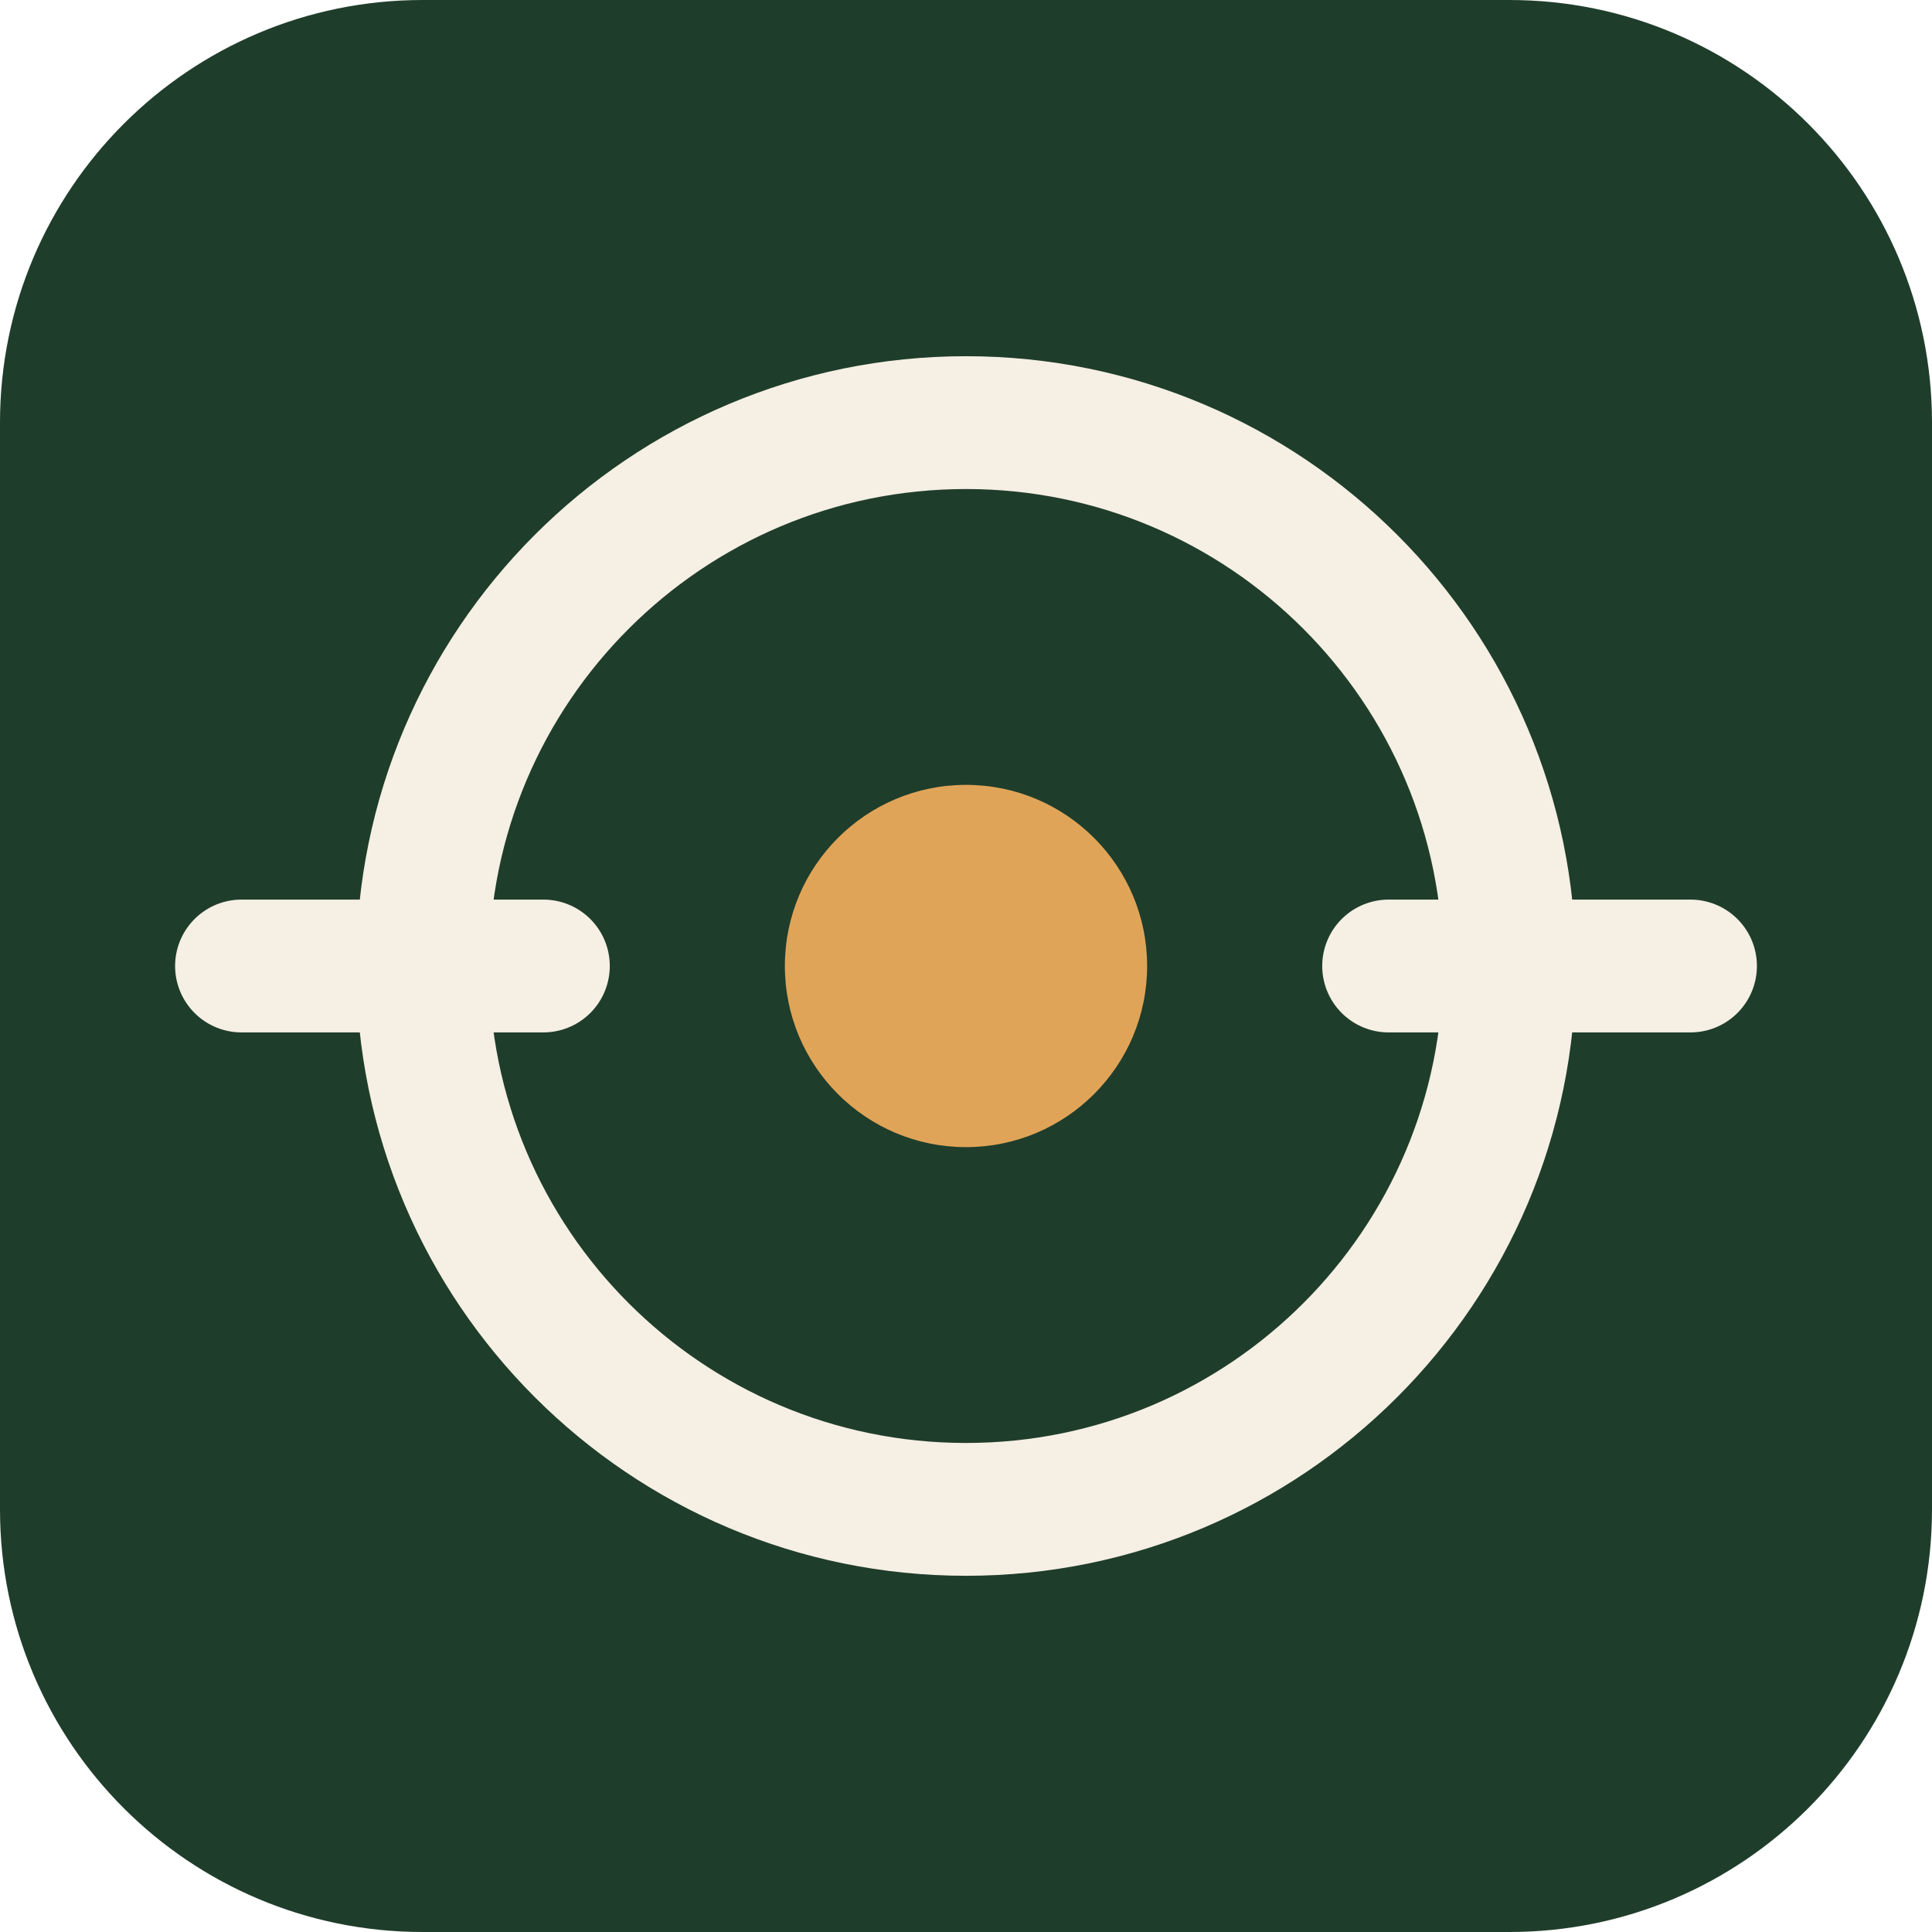
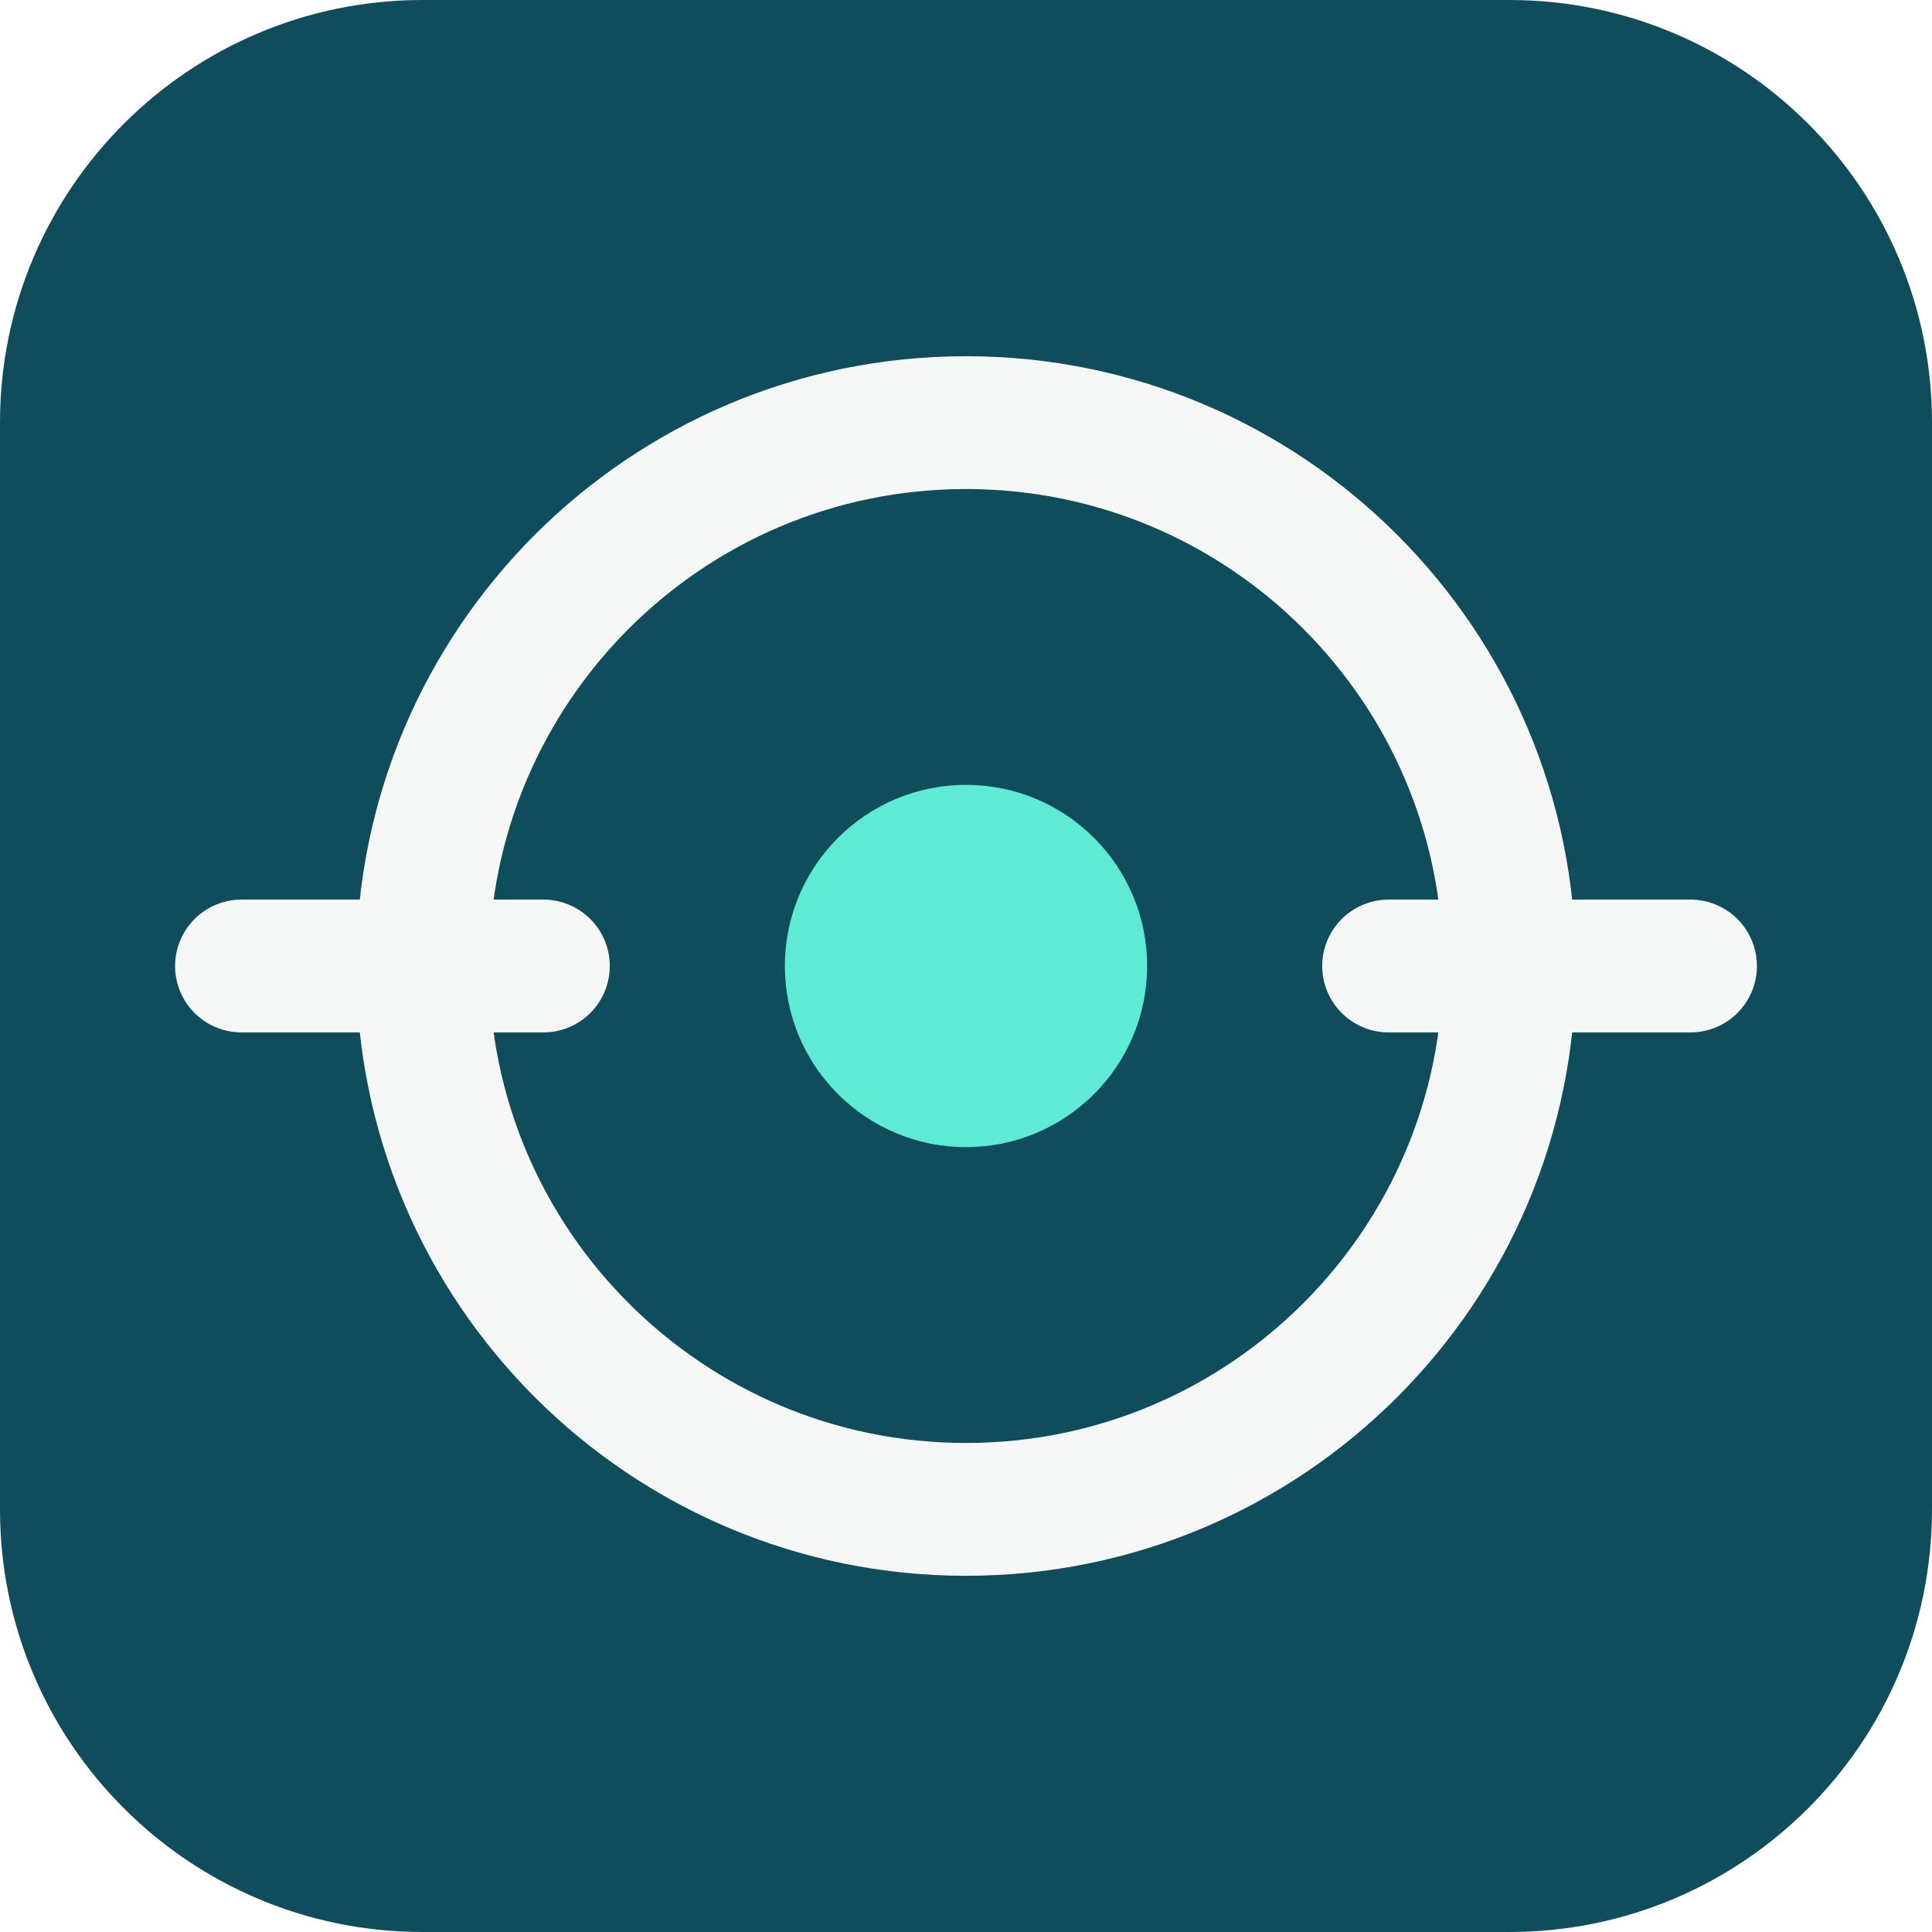
<svg xmlns="http://www.w3.org/2000/svg" viewBox="0 0 32 32">
-   <rect width="32" height="32" rx="7" fill="#1f3d2b" />
-   <circle cx="16" cy="16" r="9" fill="none" stroke="#f5efe4" stroke-width="2.2" />
-   <circle cx="16" cy="16" r="3" fill="#e0a458" />
-   <path d="M4 16h5M23 16h5" stroke="#f5efe4" stroke-width="2.2" stroke-linecap="round" />
+   <rect width="32" height="32" rx="7" fill="#0f4c5c" />
+   <circle cx="16" cy="16" r="9" fill="none" stroke="#f4f7f6" stroke-width="2.2" />
+   <circle cx="16" cy="16" r="3" fill="#5eead4" />
+   <path d="M4 16h5M23 16h5" stroke="#f4f7f6" stroke-width="2.2" stroke-linecap="round" />
</svg>
